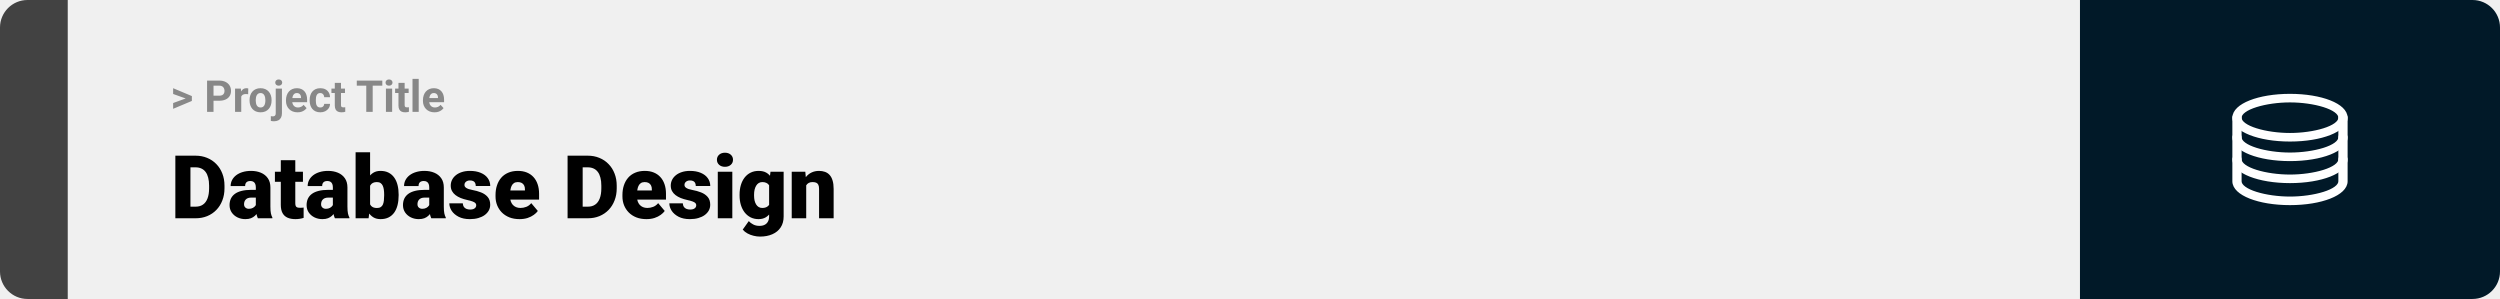
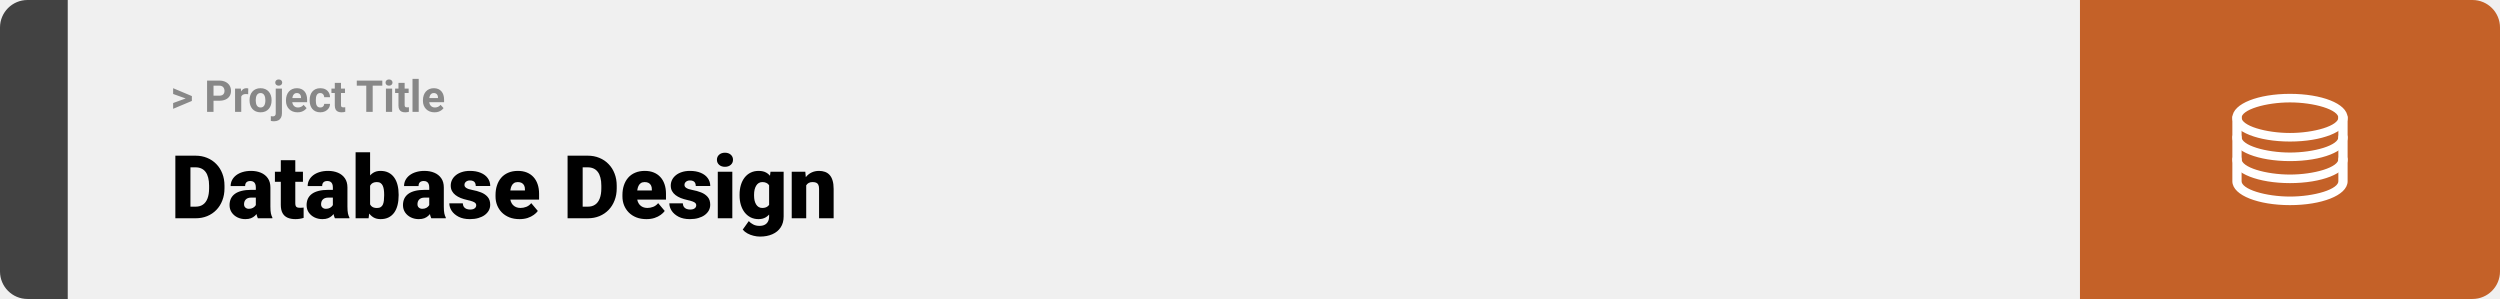
<svg xmlns="http://www.w3.org/2000/svg" width="1363" height="163" viewBox="0 0 1363 163" fill="none">
  <path d="M0 15C0 6.716 6.716 0 15 0H37V163H15C6.716 163 0 156.284 0 148V15Z" fill="#424242" />
  <rect width="1097" height="163" transform="translate(37)" fill="#F0F0F0" />
  <path d="M101.906 53.922L94.394 51.238V48.086L104.602 52.375V54.637L101.906 53.922ZM94.394 56.172L101.918 53.43L104.602 52.785V55.035L94.394 59.324V56.172ZM119.543 54.918H115.195V52.176H119.543C120.215 52.176 120.762 52.066 121.184 51.848C121.605 51.621 121.914 51.309 122.109 50.91C122.305 50.512 122.402 50.062 122.402 49.562C122.402 49.055 122.305 48.582 122.109 48.145C121.914 47.707 121.605 47.355 121.184 47.09C120.762 46.824 120.215 46.691 119.543 46.691H116.414V61H112.898V43.938H119.543C120.879 43.938 122.023 44.18 122.977 44.664C123.938 45.141 124.672 45.801 125.18 46.645C125.688 47.488 125.941 48.453 125.941 49.539C125.941 50.641 125.688 51.594 125.18 52.398C124.672 53.203 123.938 53.824 122.977 54.262C122.023 54.699 120.879 54.918 119.543 54.918ZM131.531 51.086V61H128.156V48.32H131.332L131.531 51.086ZM135.352 48.238L135.293 51.367C135.129 51.344 134.93 51.324 134.695 51.309C134.469 51.285 134.262 51.273 134.074 51.273C133.598 51.273 133.184 51.336 132.832 51.461C132.488 51.578 132.199 51.754 131.965 51.988C131.738 52.223 131.566 52.508 131.449 52.844C131.34 53.18 131.277 53.562 131.262 53.992L130.582 53.781C130.582 52.961 130.664 52.207 130.828 51.52C130.992 50.824 131.23 50.219 131.543 49.703C131.863 49.188 132.254 48.789 132.715 48.508C133.176 48.227 133.703 48.086 134.297 48.086C134.484 48.086 134.676 48.102 134.871 48.133C135.066 48.156 135.227 48.191 135.352 48.238ZM136.055 54.789V54.543C136.055 53.613 136.188 52.758 136.453 51.977C136.719 51.188 137.105 50.504 137.613 49.926C138.121 49.348 138.746 48.898 139.488 48.578C140.23 48.25 141.082 48.086 142.043 48.086C143.004 48.086 143.859 48.25 144.609 48.578C145.359 48.898 145.988 49.348 146.496 49.926C147.012 50.504 147.402 51.188 147.668 51.977C147.934 52.758 148.066 53.613 148.066 54.543V54.789C148.066 55.711 147.934 56.566 147.668 57.355C147.402 58.137 147.012 58.82 146.496 59.406C145.988 59.984 145.363 60.434 144.621 60.754C143.879 61.074 143.027 61.234 142.066 61.234C141.105 61.234 140.25 61.074 139.5 60.754C138.758 60.434 138.129 59.984 137.613 59.406C137.105 58.82 136.719 58.137 136.453 57.355C136.188 56.566 136.055 55.711 136.055 54.789ZM139.43 54.543V54.789C139.43 55.32 139.477 55.816 139.57 56.277C139.664 56.738 139.812 57.145 140.016 57.496C140.227 57.84 140.5 58.109 140.836 58.305C141.172 58.5 141.582 58.598 142.066 58.598C142.535 58.598 142.938 58.5 143.273 58.305C143.609 58.109 143.879 57.84 144.082 57.496C144.285 57.145 144.434 56.738 144.527 56.277C144.629 55.816 144.68 55.32 144.68 54.789V54.543C144.68 54.027 144.629 53.543 144.527 53.09C144.434 52.629 144.281 52.223 144.07 51.871C143.867 51.512 143.598 51.23 143.262 51.027C142.926 50.824 142.52 50.723 142.043 50.723C141.566 50.723 141.16 50.824 140.824 51.027C140.496 51.23 140.227 51.512 140.016 51.871C139.812 52.223 139.664 52.629 139.57 53.09C139.477 53.543 139.43 54.027 139.43 54.543ZM150.328 48.32H153.715V61.762C153.715 62.699 153.543 63.492 153.199 64.141C152.855 64.789 152.359 65.281 151.711 65.617C151.062 65.953 150.277 66.121 149.355 66.121C149.066 66.121 148.785 66.106 148.512 66.074C148.23 66.043 147.941 65.992 147.645 65.922L147.656 63.332C147.844 63.363 148.027 63.387 148.207 63.402C148.379 63.426 148.555 63.438 148.734 63.438C149.086 63.438 149.379 63.379 149.613 63.262C149.848 63.145 150.023 62.961 150.141 62.711C150.266 62.469 150.328 62.152 150.328 61.762V48.32ZM150.059 45.016C150.059 44.523 150.23 44.117 150.574 43.797C150.926 43.477 151.387 43.316 151.957 43.316C152.535 43.316 152.996 43.477 153.34 43.797C153.684 44.117 153.855 44.523 153.855 45.016C153.855 45.508 153.684 45.914 153.34 46.234C152.996 46.555 152.535 46.715 151.957 46.715C151.387 46.715 150.926 46.555 150.574 46.234C150.23 45.914 150.059 45.508 150.059 45.016ZM162.234 61.234C161.25 61.234 160.367 61.078 159.586 60.766C158.805 60.445 158.141 60.004 157.594 59.441C157.055 58.879 156.641 58.227 156.352 57.484C156.062 56.734 155.918 55.938 155.918 55.094V54.625C155.918 53.664 156.055 52.785 156.328 51.988C156.602 51.191 156.992 50.5 157.5 49.914C158.016 49.328 158.641 48.879 159.375 48.566C160.109 48.246 160.938 48.086 161.859 48.086C162.758 48.086 163.555 48.234 164.25 48.531C164.945 48.828 165.527 49.25 165.996 49.797C166.473 50.344 166.832 51 167.074 51.766C167.316 52.523 167.438 53.367 167.438 54.297V55.703H157.359V53.453H164.121V53.195C164.121 52.727 164.035 52.309 163.863 51.941C163.699 51.566 163.449 51.27 163.113 51.051C162.777 50.832 162.348 50.723 161.824 50.723C161.379 50.723 160.996 50.82 160.676 51.016C160.355 51.211 160.094 51.484 159.891 51.836C159.695 52.188 159.547 52.602 159.445 53.078C159.352 53.547 159.305 54.062 159.305 54.625V55.094C159.305 55.602 159.375 56.07 159.516 56.5C159.664 56.93 159.871 57.301 160.137 57.613C160.41 57.926 160.738 58.168 161.121 58.34C161.512 58.512 161.953 58.598 162.445 58.598C163.055 58.598 163.621 58.48 164.145 58.246C164.676 58.004 165.133 57.641 165.516 57.156L167.156 58.938C166.891 59.32 166.527 59.688 166.066 60.039C165.613 60.391 165.066 60.68 164.426 60.906C163.785 61.125 163.055 61.234 162.234 61.234ZM174.598 58.598C175.012 58.598 175.379 58.52 175.699 58.363C176.02 58.199 176.27 57.973 176.449 57.684C176.637 57.387 176.734 57.039 176.742 56.641H179.918C179.91 57.531 179.672 58.324 179.203 59.02C178.734 59.707 178.105 60.25 177.316 60.648C176.527 61.039 175.645 61.234 174.668 61.234C173.684 61.234 172.824 61.07 172.09 60.742C171.363 60.414 170.758 59.961 170.273 59.383C169.789 58.797 169.426 58.117 169.184 57.344C168.941 56.562 168.82 55.727 168.82 54.836V54.496C168.82 53.598 168.941 52.762 169.184 51.988C169.426 51.207 169.789 50.527 170.273 49.949C170.758 49.363 171.363 48.906 172.09 48.578C172.816 48.25 173.668 48.086 174.645 48.086C175.684 48.086 176.594 48.285 177.375 48.684C178.164 49.082 178.781 49.652 179.227 50.395C179.68 51.129 179.91 52 179.918 53.008H176.742C176.734 52.586 176.645 52.203 176.473 51.859C176.309 51.516 176.066 51.242 175.746 51.039C175.434 50.828 175.047 50.723 174.586 50.723C174.094 50.723 173.691 50.828 173.379 51.039C173.066 51.242 172.824 51.523 172.652 51.883C172.48 52.234 172.359 52.637 172.289 53.09C172.227 53.535 172.195 54.004 172.195 54.496V54.836C172.195 55.328 172.227 55.801 172.289 56.254C172.352 56.707 172.469 57.109 172.641 57.461C172.82 57.812 173.066 58.09 173.379 58.293C173.691 58.496 174.098 58.598 174.598 58.598ZM188.086 48.32V50.711H180.703V48.32H188.086ZM182.531 45.191H185.906V57.18C185.906 57.547 185.953 57.828 186.047 58.023C186.148 58.219 186.297 58.355 186.492 58.434C186.688 58.504 186.934 58.539 187.23 58.539C187.441 58.539 187.629 58.531 187.793 58.516C187.965 58.492 188.109 58.469 188.227 58.445L188.238 60.93C187.949 61.023 187.637 61.098 187.301 61.152C186.965 61.207 186.594 61.234 186.188 61.234C185.445 61.234 184.797 61.113 184.242 60.871C183.695 60.621 183.273 60.223 182.977 59.676C182.68 59.129 182.531 58.41 182.531 57.52V45.191ZM203.191 43.938V61H199.688V43.938H203.191ZM208.441 43.938V46.691H194.52V43.938H208.441ZM213.797 48.32V61H210.41V48.32H213.797ZM210.199 45.016C210.199 44.523 210.371 44.117 210.715 43.797C211.059 43.477 211.52 43.316 212.098 43.316C212.668 43.316 213.125 43.477 213.469 43.797C213.82 44.117 213.996 44.523 213.996 45.016C213.996 45.508 213.82 45.914 213.469 46.234C213.125 46.555 212.668 46.715 212.098 46.715C211.52 46.715 211.059 46.555 210.715 46.234C210.371 45.914 210.199 45.508 210.199 45.016ZM222.797 48.32V50.711H215.414V48.32H222.797ZM217.242 45.191H220.617V57.18C220.617 57.547 220.664 57.828 220.758 58.023C220.859 58.219 221.008 58.355 221.203 58.434C221.398 58.504 221.645 58.539 221.941 58.539C222.152 58.539 222.34 58.531 222.504 58.516C222.676 58.492 222.82 58.469 222.938 58.445L222.949 60.93C222.66 61.023 222.348 61.098 222.012 61.152C221.676 61.207 221.305 61.234 220.898 61.234C220.156 61.234 219.508 61.113 218.953 60.871C218.406 60.621 217.984 60.223 217.688 59.676C217.391 59.129 217.242 58.41 217.242 57.52V45.191ZM228.281 43V61H224.895V43H228.281ZM236.906 61.234C235.922 61.234 235.039 61.078 234.258 60.766C233.477 60.445 232.812 60.004 232.266 59.441C231.727 58.879 231.312 58.227 231.023 57.484C230.734 56.734 230.59 55.938 230.59 55.094V54.625C230.59 53.664 230.727 52.785 231 51.988C231.273 51.191 231.664 50.5 232.172 49.914C232.688 49.328 233.312 48.879 234.047 48.566C234.781 48.246 235.609 48.086 236.531 48.086C237.43 48.086 238.227 48.234 238.922 48.531C239.617 48.828 240.199 49.25 240.668 49.797C241.145 50.344 241.504 51 241.746 51.766C241.988 52.523 242.109 53.367 242.109 54.297V55.703H232.031V53.453H238.793V53.195C238.793 52.727 238.707 52.309 238.535 51.941C238.371 51.566 238.121 51.27 237.785 51.051C237.449 50.832 237.02 50.723 236.496 50.723C236.051 50.723 235.668 50.82 235.348 51.016C235.027 51.211 234.766 51.484 234.562 51.836C234.367 52.188 234.219 52.602 234.117 53.078C234.023 53.547 233.977 54.062 233.977 54.625V55.094C233.977 55.602 234.047 56.07 234.188 56.5C234.336 56.93 234.543 57.301 234.809 57.613C235.082 57.926 235.41 58.168 235.793 58.34C236.184 58.512 236.625 58.598 237.117 58.598C237.727 58.598 238.293 58.48 238.816 58.246C239.348 58.004 239.805 57.641 240.188 57.156L241.828 58.938C241.562 59.32 241.199 59.688 240.738 60.039C240.285 60.391 239.738 60.68 239.098 60.906C238.457 61.125 237.727 61.234 236.906 61.234Z" fill="#888888" />
  <path d="M106.688 119H99.117L99.164 112.672H106.688C108.25 112.672 109.57 112.297 110.648 111.547C111.742 110.797 112.57 109.68 113.133 108.195C113.711 106.695 114 104.852 114 102.664V101.188C114 99.547 113.836 98.109 113.508 96.875C113.195 95.625 112.727 94.586 112.102 93.758C111.477 92.914 110.695 92.281 109.758 91.859C108.836 91.438 107.773 91.227 106.57 91.227H98.977V84.875H106.57C108.883 84.875 111 85.273 112.922 86.07C114.859 86.852 116.531 87.977 117.938 89.445C119.359 90.898 120.453 92.625 121.219 94.625C122 96.609 122.391 98.812 122.391 101.234V102.664C122.391 105.07 122 107.273 121.219 109.273C120.453 111.273 119.367 113 117.961 114.453C116.555 115.906 114.891 117.031 112.969 117.828C111.062 118.609 108.969 119 106.688 119ZM103.828 84.875V119H95.602V84.875H103.828ZM139.477 112.625V102.172C139.477 101.453 139.375 100.836 139.172 100.32C138.969 99.805 138.648 99.406 138.211 99.125C137.773 98.828 137.188 98.68 136.453 98.68C135.859 98.68 135.352 98.781 134.93 98.984C134.508 99.188 134.188 99.492 133.969 99.898C133.75 100.305 133.641 100.82 133.641 101.445H125.742C125.742 100.273 126 99.188 126.516 98.188C127.047 97.172 127.797 96.289 128.766 95.539C129.75 94.789 130.922 94.211 132.281 93.805C133.656 93.383 135.188 93.172 136.875 93.172C138.891 93.172 140.688 93.508 142.266 94.18C143.859 94.852 145.117 95.859 146.039 97.203C146.961 98.531 147.422 100.203 147.422 102.219V112.602C147.422 114.258 147.516 115.516 147.703 116.375C147.891 117.219 148.156 117.961 148.5 118.602V119H140.578C140.203 118.219 139.922 117.266 139.734 116.141C139.562 115 139.477 113.828 139.477 112.625ZM140.438 103.508L140.484 107.727H136.992C136.258 107.727 135.633 107.828 135.117 108.031C134.617 108.234 134.211 108.516 133.898 108.875C133.602 109.219 133.383 109.609 133.242 110.047C133.117 110.484 133.055 110.945 133.055 111.43C133.055 111.898 133.164 112.32 133.383 112.695C133.617 113.055 133.93 113.336 134.32 113.539C134.711 113.742 135.148 113.844 135.633 113.844C136.508 113.844 137.25 113.68 137.859 113.352C138.484 113.008 138.961 112.594 139.289 112.109C139.617 111.625 139.781 111.172 139.781 110.75L141.516 113.984C141.203 114.609 140.844 115.242 140.438 115.883C140.047 116.523 139.555 117.117 138.961 117.664C138.383 118.195 137.672 118.633 136.828 118.977C135.984 119.305 134.961 119.469 133.758 119.469C132.195 119.469 130.758 119.148 129.445 118.508C128.148 117.867 127.109 116.977 126.328 115.836C125.547 114.68 125.156 113.352 125.156 111.852C125.156 110.539 125.391 109.367 125.859 108.336C126.344 107.305 127.07 106.43 128.039 105.711C129.008 104.992 130.242 104.445 131.742 104.07C133.242 103.695 135.008 103.508 137.039 103.508H140.438ZM165.164 93.641V99.125H149.883V93.641H165.164ZM153.094 87.336H160.992V110.727C160.992 111.398 161.07 111.922 161.227 112.297C161.383 112.656 161.648 112.914 162.023 113.07C162.414 113.211 162.93 113.281 163.57 113.281C164.023 113.281 164.398 113.273 164.695 113.258C164.992 113.227 165.273 113.188 165.539 113.141V118.789C164.867 119.008 164.164 119.172 163.43 119.281C162.695 119.406 161.914 119.469 161.086 119.469C159.398 119.469 157.953 119.203 156.75 118.672C155.562 118.141 154.656 117.305 154.031 116.164C153.406 115.023 153.094 113.539 153.094 111.711V87.336ZM181.477 112.625V102.172C181.477 101.453 181.375 100.836 181.172 100.32C180.969 99.805 180.648 99.406 180.211 99.125C179.773 98.828 179.188 98.68 178.453 98.68C177.859 98.68 177.352 98.781 176.93 98.984C176.508 99.188 176.188 99.492 175.969 99.898C175.75 100.305 175.641 100.82 175.641 101.445H167.742C167.742 100.273 168 99.188 168.516 98.188C169.047 97.172 169.797 96.289 170.766 95.539C171.75 94.789 172.922 94.211 174.281 93.805C175.656 93.383 177.188 93.172 178.875 93.172C180.891 93.172 182.688 93.508 184.266 94.18C185.859 94.852 187.117 95.859 188.039 97.203C188.961 98.531 189.422 100.203 189.422 102.219V112.602C189.422 114.258 189.516 115.516 189.703 116.375C189.891 117.219 190.156 117.961 190.5 118.602V119H182.578C182.203 118.219 181.922 117.266 181.734 116.141C181.562 115 181.477 113.828 181.477 112.625ZM182.438 103.508L182.484 107.727H178.992C178.258 107.727 177.633 107.828 177.117 108.031C176.617 108.234 176.211 108.516 175.898 108.875C175.602 109.219 175.383 109.609 175.242 110.047C175.117 110.484 175.055 110.945 175.055 111.43C175.055 111.898 175.164 112.32 175.383 112.695C175.617 113.055 175.93 113.336 176.32 113.539C176.711 113.742 177.148 113.844 177.633 113.844C178.508 113.844 179.25 113.68 179.859 113.352C180.484 113.008 180.961 112.594 181.289 112.109C181.617 111.625 181.781 111.172 181.781 110.75L183.516 113.984C183.203 114.609 182.844 115.242 182.438 115.883C182.047 116.523 181.555 117.117 180.961 117.664C180.383 118.195 179.672 118.633 178.828 118.977C177.984 119.305 176.961 119.469 175.758 119.469C174.195 119.469 172.758 119.148 171.445 118.508C170.148 117.867 169.109 116.977 168.328 115.836C167.547 114.68 167.156 113.352 167.156 111.852C167.156 110.539 167.391 109.367 167.859 108.336C168.344 107.305 169.07 106.43 170.039 105.711C171.008 104.992 172.242 104.445 173.742 104.07C175.242 103.695 177.008 103.508 179.039 103.508H182.438ZM193.875 83H201.773V112.766L200.953 119H193.875V83ZM217.336 106.039V106.531C217.336 108.453 217.141 110.203 216.75 111.781C216.359 113.359 215.758 114.727 214.945 115.883C214.133 117.023 213.109 117.906 211.875 118.531C210.641 119.156 209.18 119.469 207.492 119.469C205.961 119.469 204.648 119.141 203.555 118.484C202.461 117.812 201.547 116.891 200.812 115.719C200.078 114.531 199.484 113.164 199.031 111.617C198.578 110.055 198.219 108.383 197.953 106.602V106.016C198.219 104.25 198.578 102.594 199.031 101.047C199.484 99.484 200.078 98.117 200.812 96.945C201.547 95.758 202.453 94.836 203.531 94.18C204.625 93.508 205.93 93.172 207.445 93.172C209.148 93.172 210.617 93.492 211.852 94.133C213.102 94.773 214.133 95.672 214.945 96.828C215.758 97.984 216.359 99.344 216.75 100.906C217.141 102.469 217.336 104.18 217.336 106.039ZM209.438 106.531V106.039C209.438 105.117 209.383 104.25 209.273 103.438C209.164 102.625 208.969 101.906 208.688 101.281C208.406 100.656 208.008 100.164 207.492 99.805C206.977 99.445 206.305 99.266 205.477 99.266C204.633 99.266 203.922 99.406 203.344 99.688C202.781 99.969 202.328 100.375 201.984 100.906C201.656 101.422 201.422 102.062 201.281 102.828C201.141 103.578 201.078 104.43 201.094 105.383V107.234C201.062 108.531 201.18 109.641 201.445 110.562C201.711 111.484 202.172 112.188 202.828 112.672C203.484 113.156 204.383 113.398 205.523 113.398C206.367 113.398 207.047 113.234 207.562 112.906C208.094 112.578 208.492 112.109 208.758 111.5C209.023 110.891 209.203 110.164 209.297 109.32C209.391 108.477 209.438 107.547 209.438 106.531ZM234.023 112.625V102.172C234.023 101.453 233.922 100.836 233.719 100.32C233.516 99.805 233.195 99.406 232.758 99.125C232.32 98.828 231.734 98.68 231 98.68C230.406 98.68 229.898 98.781 229.477 98.984C229.055 99.188 228.734 99.492 228.516 99.898C228.297 100.305 228.188 100.82 228.188 101.445H220.289C220.289 100.273 220.547 99.188 221.062 98.188C221.594 97.172 222.344 96.289 223.312 95.539C224.297 94.789 225.469 94.211 226.828 93.805C228.203 93.383 229.734 93.172 231.422 93.172C233.438 93.172 235.234 93.508 236.812 94.18C238.406 94.852 239.664 95.859 240.586 97.203C241.508 98.531 241.969 100.203 241.969 102.219V112.602C241.969 114.258 242.062 115.516 242.25 116.375C242.438 117.219 242.703 117.961 243.047 118.602V119H235.125C234.75 118.219 234.469 117.266 234.281 116.141C234.109 115 234.023 113.828 234.023 112.625ZM234.984 103.508L235.031 107.727H231.539C230.805 107.727 230.18 107.828 229.664 108.031C229.164 108.234 228.758 108.516 228.445 108.875C228.148 109.219 227.93 109.609 227.789 110.047C227.664 110.484 227.602 110.945 227.602 111.43C227.602 111.898 227.711 112.32 227.93 112.695C228.164 113.055 228.477 113.336 228.867 113.539C229.258 113.742 229.695 113.844 230.18 113.844C231.055 113.844 231.797 113.68 232.406 113.352C233.031 113.008 233.508 112.594 233.836 112.109C234.164 111.625 234.328 111.172 234.328 110.75L236.062 113.984C235.75 114.609 235.391 115.242 234.984 115.883C234.594 116.523 234.102 117.117 233.508 117.664C232.93 118.195 232.219 118.633 231.375 118.977C230.531 119.305 229.508 119.469 228.305 119.469C226.742 119.469 225.305 119.148 223.992 118.508C222.695 117.867 221.656 116.977 220.875 115.836C220.094 114.68 219.703 113.352 219.703 111.852C219.703 110.539 219.938 109.367 220.406 108.336C220.891 107.305 221.617 106.43 222.586 105.711C223.555 104.992 224.789 104.445 226.289 104.07C227.789 103.695 229.555 103.508 231.586 103.508H234.984ZM259.641 111.875C259.641 111.438 259.492 111.062 259.195 110.75C258.914 110.422 258.414 110.125 257.695 109.859C256.977 109.578 255.969 109.297 254.672 109.016C253.438 108.75 252.273 108.398 251.18 107.961C250.102 107.523 249.156 106.992 248.344 106.367C247.531 105.742 246.891 105 246.422 104.141C245.969 103.281 245.742 102.297 245.742 101.188C245.742 100.109 245.969 99.094 246.422 98.141C246.891 97.172 247.57 96.32 248.461 95.586C249.367 94.836 250.469 94.25 251.766 93.828C253.062 93.391 254.539 93.172 256.195 93.172C258.477 93.172 260.445 93.523 262.102 94.227C263.758 94.914 265.031 95.883 265.922 97.133C266.828 98.367 267.281 99.797 267.281 101.422H259.383C259.383 100.781 259.273 100.234 259.055 99.781C258.852 99.328 258.516 98.984 258.047 98.75C257.578 98.5 256.953 98.375 256.172 98.375C255.625 98.375 255.125 98.477 254.672 98.68C254.234 98.883 253.883 99.164 253.617 99.523C253.352 99.883 253.219 100.305 253.219 100.789C253.219 101.133 253.297 101.445 253.453 101.727C253.625 101.992 253.883 102.242 254.227 102.477C254.57 102.695 255.008 102.898 255.539 103.086C256.07 103.258 256.711 103.414 257.461 103.555C259.164 103.867 260.758 104.312 262.242 104.891C263.727 105.469 264.93 106.289 265.852 107.352C266.789 108.414 267.258 109.844 267.258 111.641C267.258 112.766 267 113.805 266.484 114.758C265.969 115.695 265.227 116.523 264.258 117.242C263.289 117.945 262.125 118.492 260.766 118.883C259.406 119.273 257.875 119.469 256.172 119.469C253.75 119.469 251.703 119.039 250.031 118.18C248.359 117.305 247.094 116.211 246.234 114.898C245.391 113.57 244.969 112.227 244.969 110.867H252.328C252.359 111.648 252.547 112.289 252.891 112.789C253.25 113.289 253.727 113.656 254.32 113.891C254.914 114.125 255.602 114.242 256.383 114.242C257.102 114.242 257.695 114.141 258.164 113.938C258.648 113.734 259.016 113.461 259.266 113.117C259.516 112.758 259.641 112.344 259.641 111.875ZM283.242 119.469C281.18 119.469 279.336 119.148 277.711 118.508C276.086 117.852 274.711 116.953 273.586 115.812C272.477 114.672 271.625 113.359 271.031 111.875C270.453 110.391 270.164 108.82 270.164 107.164V106.273C270.164 104.414 270.422 102.695 270.938 101.117C271.453 99.523 272.219 98.133 273.234 96.945C274.25 95.758 275.523 94.836 277.055 94.18C278.586 93.508 280.367 93.172 282.398 93.172C284.195 93.172 285.805 93.461 287.227 94.039C288.648 94.617 289.852 95.445 290.836 96.523C291.836 97.602 292.594 98.906 293.109 100.438C293.641 101.969 293.906 103.688 293.906 105.594V108.805H273.188V103.859H286.195V103.25C286.211 102.406 286.062 101.688 285.75 101.094C285.453 100.5 285.016 100.047 284.438 99.734C283.859 99.422 283.156 99.266 282.328 99.266C281.469 99.266 280.758 99.453 280.195 99.828C279.648 100.203 279.219 100.719 278.906 101.375C278.609 102.016 278.398 102.758 278.273 103.602C278.148 104.445 278.086 105.336 278.086 106.273V107.164C278.086 108.102 278.211 108.953 278.461 109.719C278.727 110.484 279.102 111.141 279.586 111.688C280.086 112.219 280.68 112.633 281.367 112.93C282.07 113.227 282.867 113.375 283.758 113.375C284.836 113.375 285.898 113.172 286.945 112.766C287.992 112.359 288.891 111.688 289.641 110.75L293.227 115.016C292.711 115.75 291.977 116.461 291.023 117.148C290.086 117.836 288.961 118.398 287.648 118.836C286.336 119.258 284.867 119.469 283.242 119.469ZM320.531 119H312.961L313.008 112.672H320.531C322.094 112.672 323.414 112.297 324.492 111.547C325.586 110.797 326.414 109.68 326.977 108.195C327.555 106.695 327.844 104.852 327.844 102.664V101.188C327.844 99.547 327.68 98.109 327.352 96.875C327.039 95.625 326.57 94.586 325.945 93.758C325.32 92.914 324.539 92.281 323.602 91.859C322.68 91.438 321.617 91.227 320.414 91.227H312.82V84.875H320.414C322.727 84.875 324.844 85.273 326.766 86.07C328.703 86.852 330.375 87.977 331.781 89.445C333.203 90.898 334.297 92.625 335.062 94.625C335.844 96.609 336.234 98.812 336.234 101.234V102.664C336.234 105.07 335.844 107.273 335.062 109.273C334.297 111.273 333.211 113 331.805 114.453C330.398 115.906 328.734 117.031 326.812 117.828C324.906 118.609 322.812 119 320.531 119ZM317.672 84.875V119H309.445V84.875H317.672ZM352.43 119.469C350.367 119.469 348.523 119.148 346.898 118.508C345.273 117.852 343.898 116.953 342.773 115.812C341.664 114.672 340.812 113.359 340.219 111.875C339.641 110.391 339.352 108.82 339.352 107.164V106.273C339.352 104.414 339.609 102.695 340.125 101.117C340.641 99.523 341.406 98.133 342.422 96.945C343.438 95.758 344.711 94.836 346.242 94.18C347.773 93.508 349.555 93.172 351.586 93.172C353.383 93.172 354.992 93.461 356.414 94.039C357.836 94.617 359.039 95.445 360.023 96.523C361.023 97.602 361.781 98.906 362.297 100.438C362.828 101.969 363.094 103.688 363.094 105.594V108.805H342.375V103.859H355.383V103.25C355.398 102.406 355.25 101.688 354.938 101.094C354.641 100.5 354.203 100.047 353.625 99.734C353.047 99.422 352.344 99.266 351.516 99.266C350.656 99.266 349.945 99.453 349.383 99.828C348.836 100.203 348.406 100.719 348.094 101.375C347.797 102.016 347.586 102.758 347.461 103.602C347.336 104.445 347.273 105.336 347.273 106.273V107.164C347.273 108.102 347.398 108.953 347.648 109.719C347.914 110.484 348.289 111.141 348.773 111.688C349.273 112.219 349.867 112.633 350.555 112.93C351.258 113.227 352.055 113.375 352.945 113.375C354.023 113.375 355.086 113.172 356.133 112.766C357.18 112.359 358.078 111.688 358.828 110.75L362.414 115.016C361.898 115.75 361.164 116.461 360.211 117.148C359.273 117.836 358.148 118.398 356.836 118.836C355.523 119.258 354.055 119.469 352.43 119.469ZM379.594 111.875C379.594 111.438 379.445 111.062 379.148 110.75C378.867 110.422 378.367 110.125 377.648 109.859C376.93 109.578 375.922 109.297 374.625 109.016C373.391 108.75 372.227 108.398 371.133 107.961C370.055 107.523 369.109 106.992 368.297 106.367C367.484 105.742 366.844 105 366.375 104.141C365.922 103.281 365.695 102.297 365.695 101.188C365.695 100.109 365.922 99.094 366.375 98.141C366.844 97.172 367.523 96.32 368.414 95.586C369.32 94.836 370.422 94.25 371.719 93.828C373.016 93.391 374.492 93.172 376.148 93.172C378.43 93.172 380.398 93.523 382.055 94.227C383.711 94.914 384.984 95.883 385.875 97.133C386.781 98.367 387.234 99.797 387.234 101.422H379.336C379.336 100.781 379.227 100.234 379.008 99.781C378.805 99.328 378.469 98.984 378 98.75C377.531 98.5 376.906 98.375 376.125 98.375C375.578 98.375 375.078 98.477 374.625 98.68C374.188 98.883 373.836 99.164 373.57 99.523C373.305 99.883 373.172 100.305 373.172 100.789C373.172 101.133 373.25 101.445 373.406 101.727C373.578 101.992 373.836 102.242 374.18 102.477C374.523 102.695 374.961 102.898 375.492 103.086C376.023 103.258 376.664 103.414 377.414 103.555C379.117 103.867 380.711 104.312 382.195 104.891C383.68 105.469 384.883 106.289 385.805 107.352C386.742 108.414 387.211 109.844 387.211 111.641C387.211 112.766 386.953 113.805 386.438 114.758C385.922 115.695 385.18 116.523 384.211 117.242C383.242 117.945 382.078 118.492 380.719 118.883C379.359 119.273 377.828 119.469 376.125 119.469C373.703 119.469 371.656 119.039 369.984 118.18C368.312 117.305 367.047 116.211 366.188 114.898C365.344 113.57 364.922 112.227 364.922 110.867H372.281C372.312 111.648 372.5 112.289 372.844 112.789C373.203 113.289 373.68 113.656 374.273 113.891C374.867 114.125 375.555 114.242 376.336 114.242C377.055 114.242 377.648 114.141 378.117 113.938C378.602 113.734 378.969 113.461 379.219 113.117C379.469 112.758 379.594 112.344 379.594 111.875ZM399.258 93.641V119H391.336V93.641H399.258ZM390.867 87.102C390.867 85.977 391.273 85.055 392.086 84.336C392.898 83.617 393.953 83.258 395.25 83.258C396.547 83.258 397.602 83.617 398.414 84.336C399.227 85.055 399.633 85.977 399.633 87.102C399.633 88.227 399.227 89.148 398.414 89.867C397.602 90.586 396.547 90.945 395.25 90.945C393.953 90.945 392.898 90.586 392.086 89.867C391.273 89.148 390.867 88.227 390.867 87.102ZM420.07 93.641H427.242V118.016C427.242 120.359 426.703 122.344 425.625 123.969C424.547 125.609 423.039 126.852 421.102 127.695C419.18 128.555 416.93 128.984 414.352 128.984C413.211 128.984 412.047 128.836 410.859 128.539C409.672 128.258 408.562 127.836 407.531 127.273C406.5 126.711 405.633 126.016 404.93 125.188L408.234 120.547C408.875 121.266 409.68 121.875 410.648 122.375C411.617 122.891 412.758 123.148 414.07 123.148C415.211 123.148 416.164 122.945 416.93 122.539C417.711 122.133 418.305 121.539 418.711 120.758C419.117 119.992 419.32 119.062 419.32 117.969V99.641L420.07 93.641ZM403.219 106.625V106.133C403.219 104.211 403.453 102.461 403.922 100.883C404.406 99.289 405.094 97.922 405.984 96.781C406.891 95.625 407.984 94.734 409.266 94.109C410.547 93.484 411.992 93.172 413.602 93.172C415.336 93.172 416.758 93.508 417.867 94.18C418.992 94.836 419.891 95.758 420.562 96.945C421.25 98.133 421.781 99.523 422.156 101.117C422.547 102.695 422.875 104.398 423.141 106.227V106.812C422.875 108.531 422.508 110.156 422.039 111.688C421.586 113.203 420.992 114.547 420.258 115.719C419.523 116.891 418.602 117.812 417.492 118.484C416.398 119.141 415.086 119.469 413.555 119.469C411.961 119.469 410.523 119.148 409.242 118.508C407.977 117.867 406.891 116.969 405.984 115.812C405.094 114.656 404.406 113.297 403.922 111.734C403.453 110.172 403.219 108.469 403.219 106.625ZM411.117 106.133V106.625C411.117 107.578 411.203 108.461 411.375 109.273C411.562 110.086 411.844 110.805 412.219 111.43C412.594 112.039 413.055 112.516 413.602 112.859C414.164 113.203 414.82 113.375 415.57 113.375C416.711 113.375 417.633 113.133 418.336 112.648C419.039 112.164 419.547 111.477 419.859 110.586C420.172 109.695 420.305 108.648 420.258 107.445V105.594C420.289 104.562 420.219 103.656 420.047 102.875C419.875 102.078 419.602 101.414 419.227 100.883C418.867 100.352 418.383 99.953 417.773 99.688C417.18 99.406 416.461 99.266 415.617 99.266C414.883 99.266 414.234 99.438 413.672 99.781C413.109 100.125 412.641 100.609 412.266 101.234C411.891 101.844 411.602 102.57 411.398 103.414C411.211 104.242 411.117 105.148 411.117 106.133ZM439.547 99.055V119H431.648V93.641H439.055L439.547 99.055ZM438.609 105.453L436.758 105.5C436.758 103.562 436.992 101.836 437.461 100.32C437.93 98.789 438.594 97.492 439.453 96.43C440.312 95.367 441.336 94.562 442.523 94.016C443.727 93.453 445.062 93.172 446.531 93.172C447.703 93.172 448.773 93.344 449.742 93.688C450.727 94.031 451.57 94.586 452.273 95.352C452.992 96.117 453.539 97.133 453.914 98.398C454.305 99.648 454.5 101.195 454.5 103.039V119H446.555V103.016C446.555 102 446.414 101.227 446.133 100.695C445.852 100.148 445.445 99.773 444.914 99.57C444.383 99.367 443.734 99.266 442.969 99.266C442.156 99.266 441.469 99.422 440.906 99.734C440.344 100.047 439.891 100.484 439.547 101.047C439.219 101.594 438.977 102.242 438.82 102.992C438.68 103.742 438.609 104.562 438.609 105.453Z" fill="black" />
-   <path d="M1134 0H1348C1356.28 0 1363 6.716 1363 15V148C1363 156.284 1356.28 163 1348 163H1134V0Z" fill="#011928" />
+   <path d="M1134 0H1348C1356.28 0 1363 6.716 1363 15V148C1363 156.284 1356.28 163 1348 163H1134V0Z" fill="#C46128" />
  <path d="M1217.58 64.167C1217.58 66.028 1218.51 67.742 1220.09 69.243C1221.67 70.743 1223.94 72.062 1226.71 73.155C1232.26 75.343 1239.93 76.667 1248.5 76.667C1257.07 76.667 1264.74 75.343 1270.29 73.155C1273.06 72.062 1275.33 70.743 1276.91 69.243C1278.49 67.742 1279.42 66.028 1279.42 64.167C1279.42 62.305 1278.49 60.591 1276.91 59.09C1275.33 57.59 1273.06 56.271 1270.29 55.178C1264.74 52.99 1257.07 51.667 1248.5 51.667C1239.93 51.667 1232.26 52.99 1226.71 55.178C1223.94 56.271 1221.67 57.59 1220.09 59.09C1218.51 60.591 1217.58 62.305 1217.58 64.167ZM1221.62 64.167C1221.62 63.028 1222.37 61.888 1223.88 60.792C1225.37 59.704 1227.52 58.729 1230.11 57.914C1235.28 56.286 1242.07 55.333 1248.5 55.333C1254.93 55.333 1261.72 56.286 1266.89 57.914C1269.48 58.729 1271.63 59.704 1273.12 60.792C1274.63 61.888 1275.37 63.028 1275.37 64.167C1275.37 65.305 1274.63 66.445 1273.12 67.541C1271.63 68.629 1269.48 69.604 1266.89 70.419C1261.72 72.047 1254.93 73 1248.5 73C1242.07 73 1235.28 72.047 1230.11 70.419C1227.52 69.604 1225.37 68.629 1223.88 67.541C1222.37 66.445 1221.62 65.305 1221.62 64.167Z" fill="white" stroke="white" />
  <path d="M1217.58 74.833C1217.58 76.695 1218.51 78.409 1220.09 79.91C1221.67 81.41 1223.94 82.729 1226.71 83.822C1232.26 86.01 1239.93 87.333 1248.5 87.333C1257.07 87.333 1264.74 86.01 1270.29 83.822C1273.06 82.729 1275.33 81.41 1276.91 79.91C1278.49 78.409 1279.42 76.695 1279.42 74.833V64.167C1279.42 63.658 1279.19 63.185 1278.8 62.848C1278.42 62.513 1277.91 62.333 1277.4 62.333C1276.88 62.333 1276.37 62.513 1275.99 62.848C1275.61 63.185 1275.37 63.658 1275.37 64.167V74.833C1275.37 75.972 1274.63 77.112 1273.12 78.208C1271.63 79.296 1269.48 80.271 1266.89 81.086C1261.72 82.714 1254.93 83.667 1248.5 83.667C1242.07 83.667 1235.28 82.714 1230.11 81.086C1227.52 80.271 1225.37 79.296 1223.88 78.208C1222.37 77.112 1221.62 75.972 1221.62 74.833V64.167C1221.62 63.658 1221.39 63.185 1221.01 62.848C1220.63 62.513 1220.12 62.333 1219.6 62.333C1219.09 62.333 1218.58 62.513 1218.2 62.848C1217.81 63.185 1217.58 63.658 1217.58 64.167V74.833Z" fill="white" stroke="white" />
  <path d="M1217.58 86.833C1217.58 88.695 1218.51 90.409 1220.09 91.91C1221.67 93.409 1223.94 94.729 1226.71 95.822C1232.26 98.01 1239.93 99.333 1248.5 99.333C1257.07 99.333 1264.74 98.01 1270.29 95.822C1273.06 94.729 1275.33 93.409 1276.91 91.91C1278.49 90.409 1279.42 88.695 1279.42 86.833V74.833C1279.42 74.324 1279.19 73.852 1278.8 73.515C1278.42 73.179 1277.91 73 1277.4 73C1276.88 73 1276.37 73.179 1275.99 73.515C1275.61 73.852 1275.37 74.324 1275.37 74.833V86.833C1275.37 87.972 1274.63 89.112 1273.12 90.208C1271.63 91.296 1269.48 92.271 1266.89 93.086C1261.72 94.714 1254.93 95.667 1248.5 95.667C1242.07 95.667 1235.28 94.714 1230.11 93.086C1227.52 92.271 1225.37 91.296 1223.88 90.208C1222.37 89.112 1221.62 87.972 1221.62 86.833V74.833C1221.62 74.324 1221.39 73.852 1221.01 73.515C1220.63 73.179 1220.12 73 1219.6 73C1219.09 73 1218.58 73.179 1218.2 73.515C1217.81 73.852 1217.58 74.324 1217.58 74.833V86.833Z" fill="white" stroke="white" />
  <path d="M1217.58 98.833C1217.58 100.695 1218.51 102.409 1220.09 103.91C1221.67 105.41 1223.94 106.729 1226.71 107.822C1232.26 110.01 1239.93 111.333 1248.5 111.333C1257.07 111.333 1264.74 110.01 1270.29 107.822C1273.06 106.729 1275.33 105.41 1276.91 103.91C1278.49 102.409 1279.42 100.695 1279.42 98.833V86.833C1279.42 86.324 1279.19 85.852 1278.8 85.515C1278.42 85.179 1277.91 85 1277.4 85C1276.88 85 1276.37 85.179 1275.99 85.515C1275.61 85.852 1275.37 86.324 1275.37 86.833V98.833C1275.37 99.972 1274.63 101.112 1273.12 102.208C1271.63 103.296 1269.48 104.271 1266.89 105.086C1261.72 106.714 1254.93 107.667 1248.5 107.667C1242.07 107.667 1235.28 106.714 1230.11 105.086C1227.52 104.271 1225.37 103.296 1223.88 102.208C1222.37 101.112 1221.62 99.972 1221.62 98.833V86.833C1221.62 86.324 1221.39 85.852 1221.01 85.515C1220.63 85.179 1220.12 85 1219.6 85C1219.09 85 1218.58 85.179 1218.2 85.515C1217.81 85.852 1217.58 86.324 1217.58 86.833V98.833Z" fill="white" stroke="white" />
</svg>
